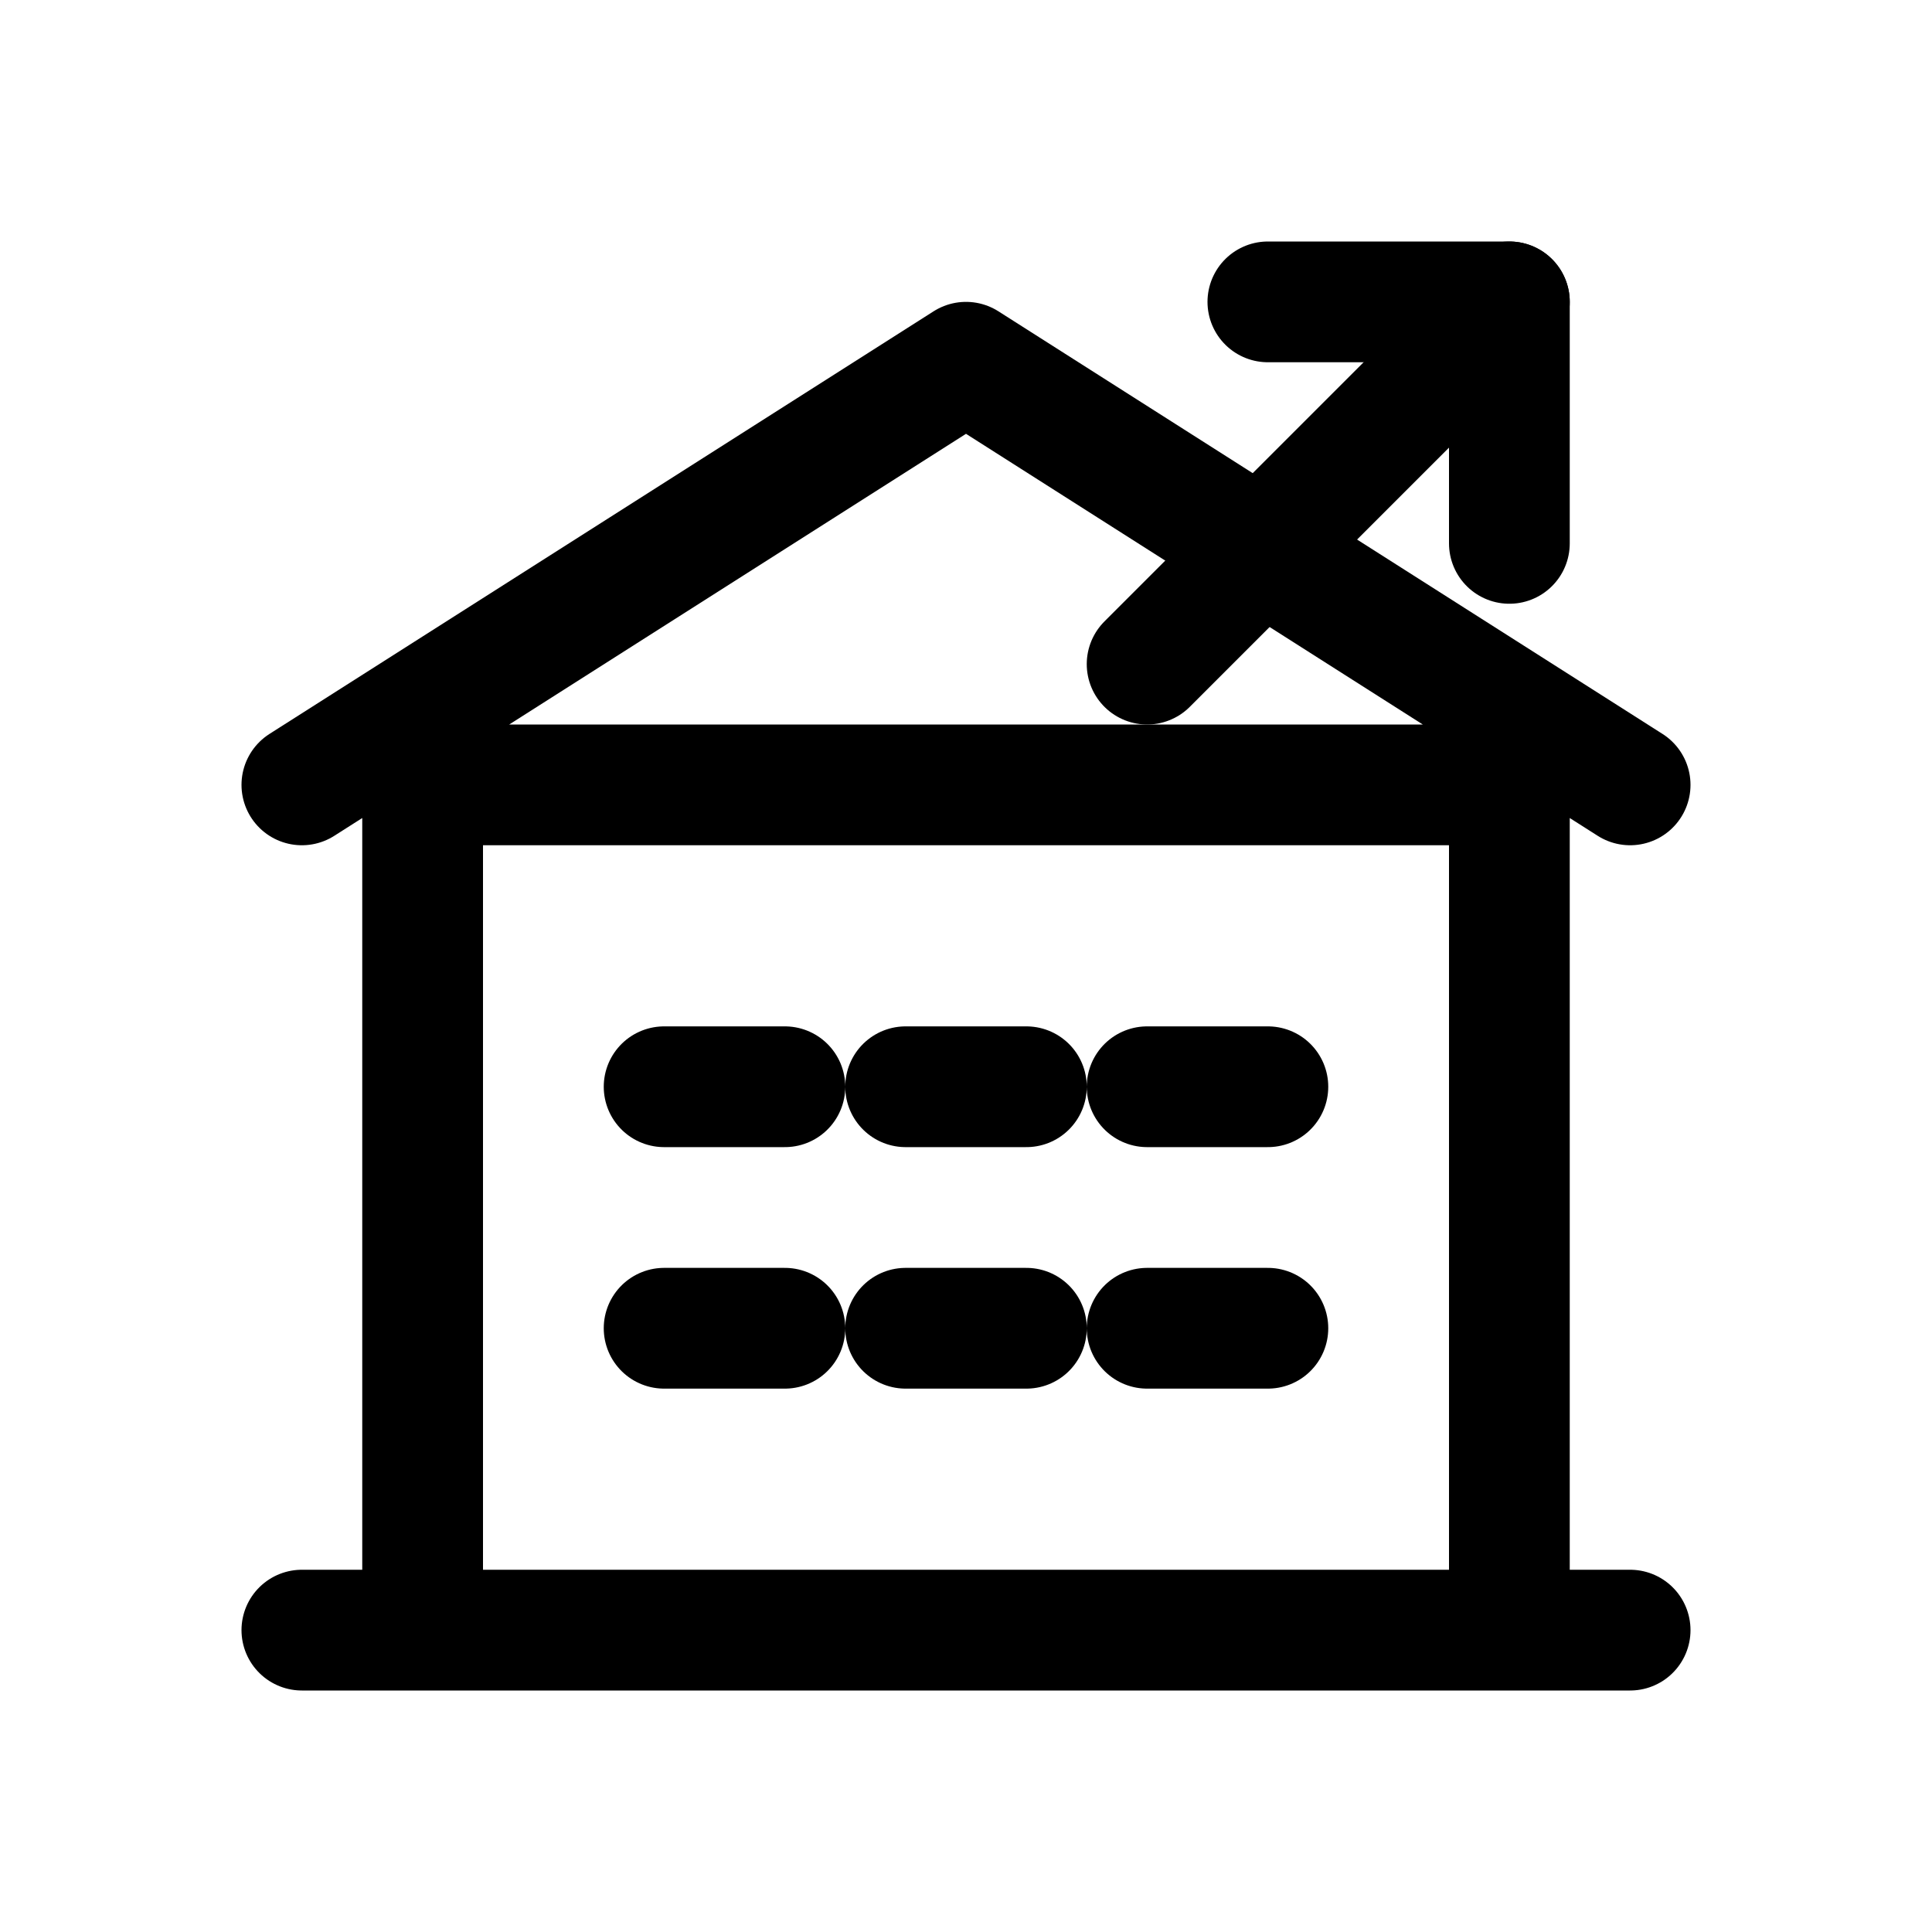
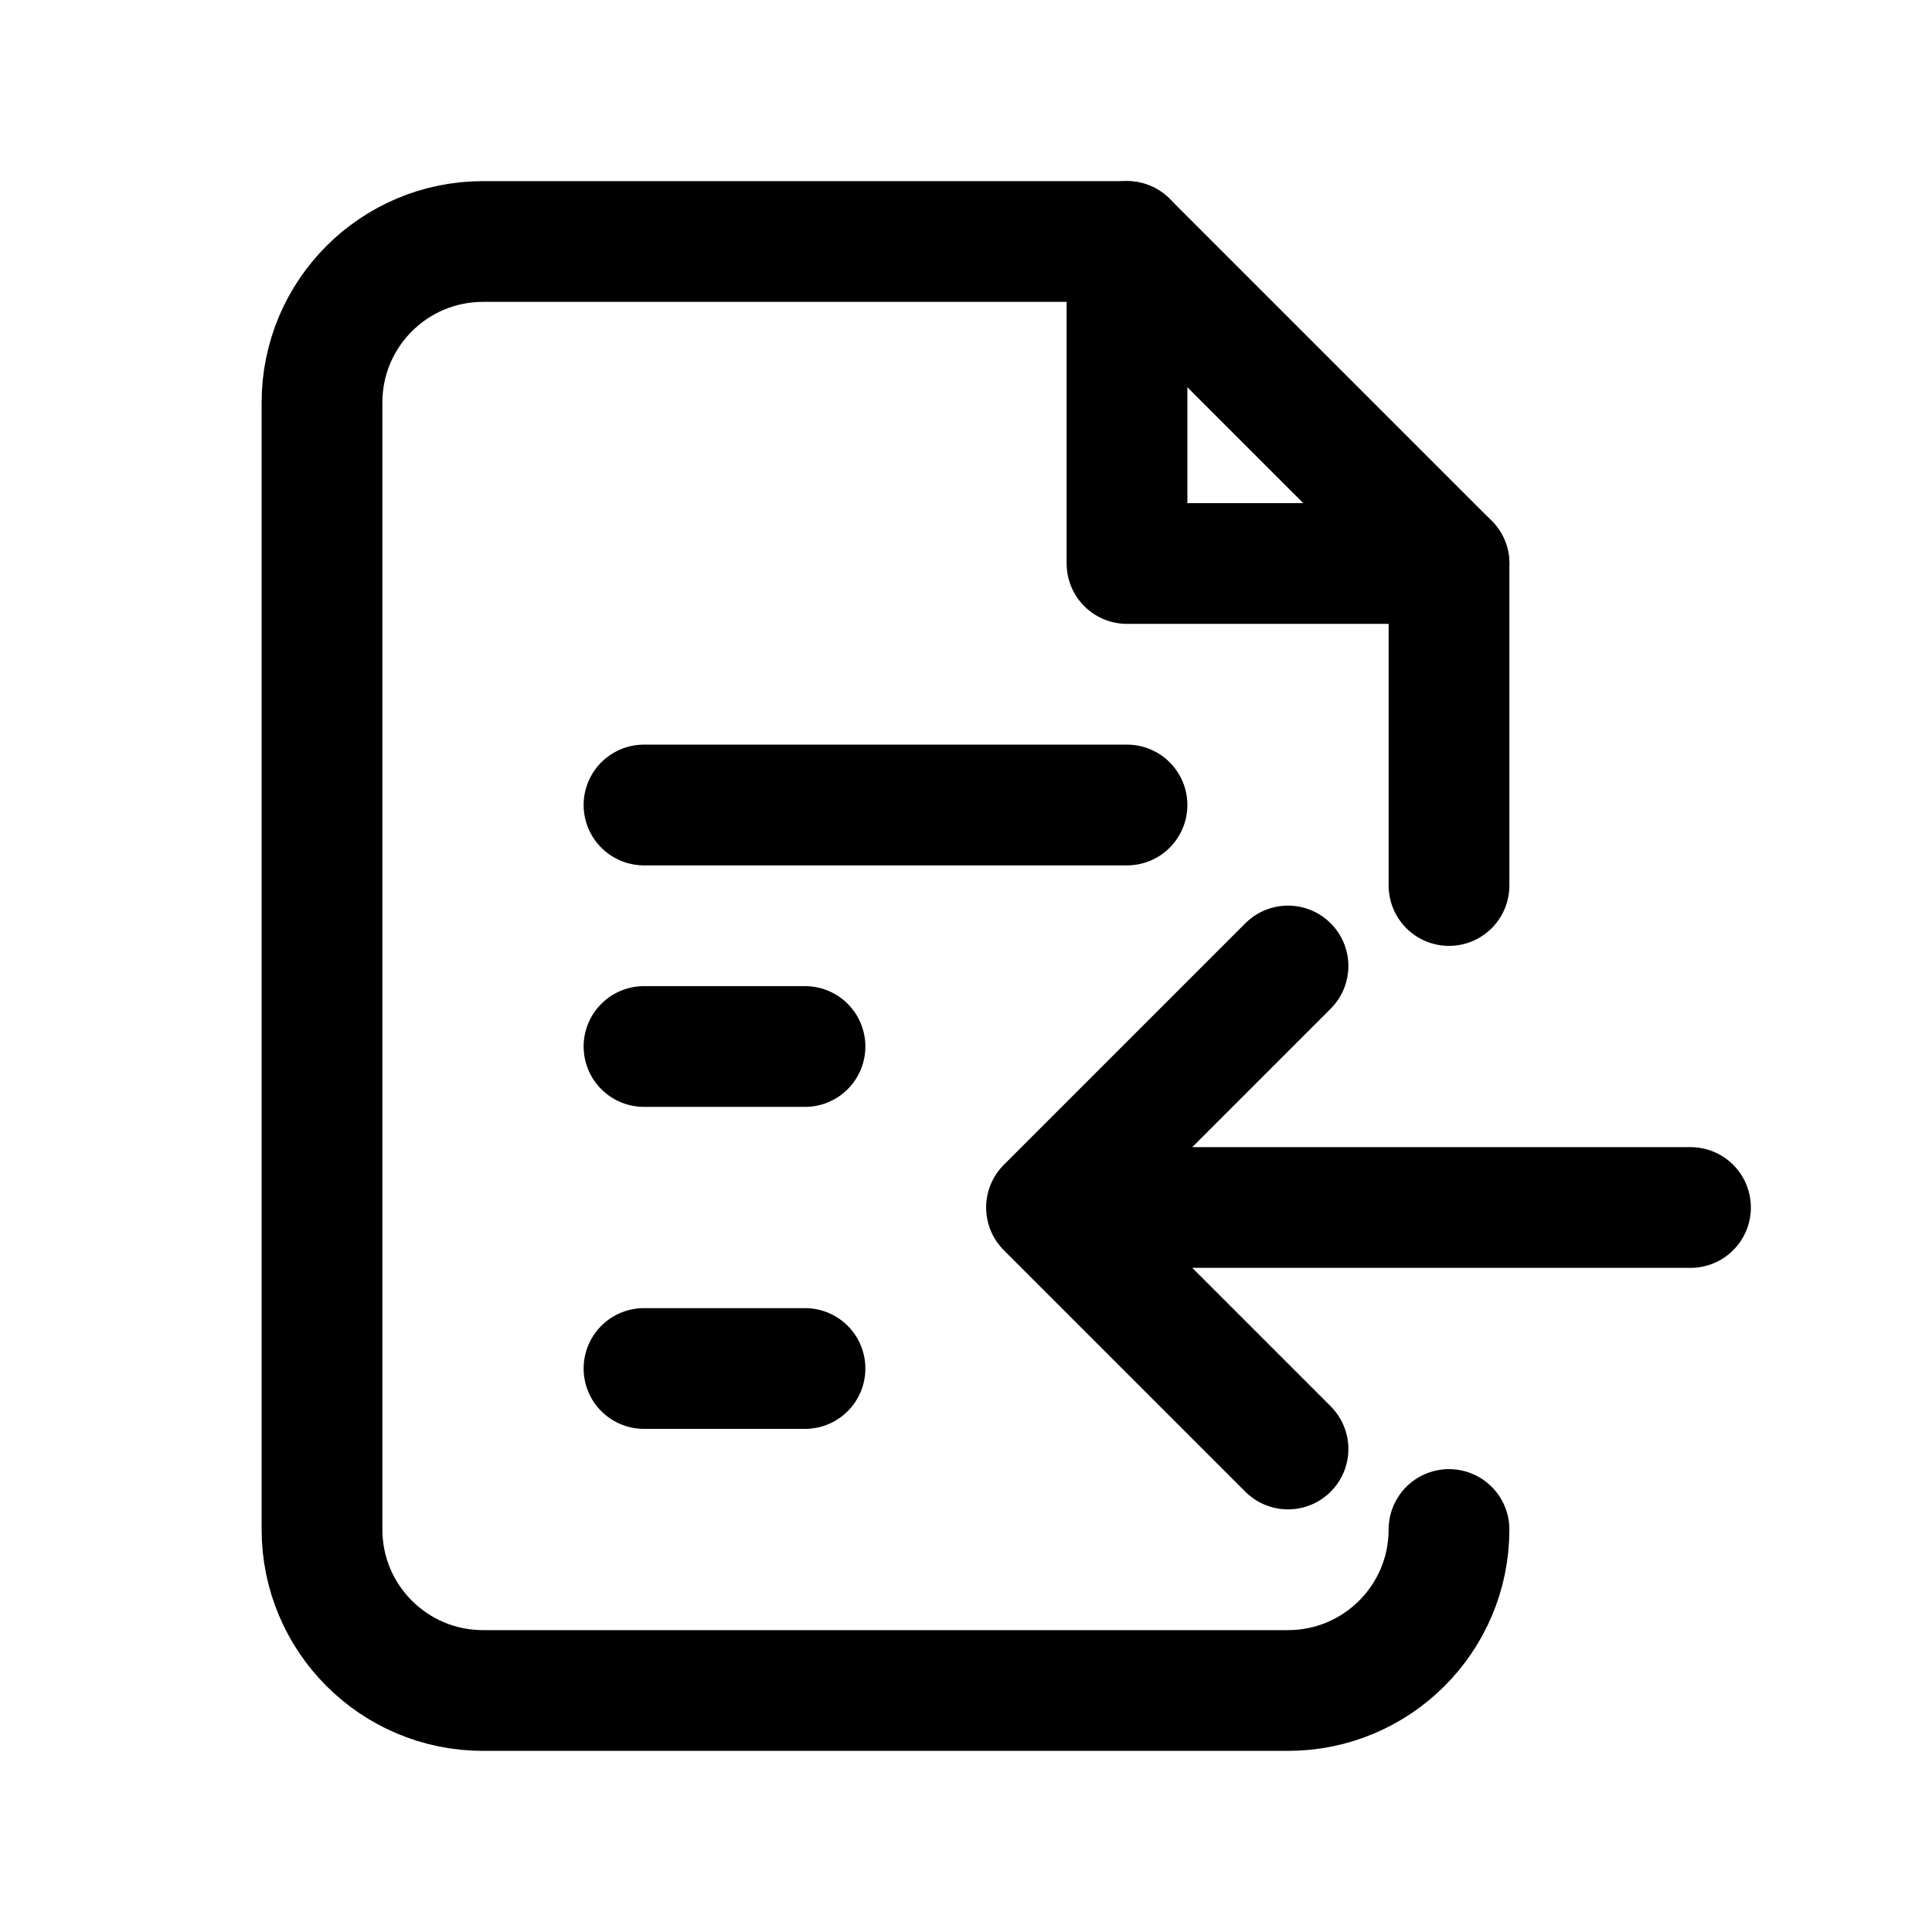
<svg xmlns="http://www.w3.org/2000/svg" viewBox="0 0 24 24" fill="none" stroke="currentColor" stroke-width="1.5" stroke-linecap="round" stroke-linejoin="round" aria-hidden="true">
-   <path d="M3.75 20.25h16.5M5.25 20.25V9.75h13.5v10.5M3.75 9.75 12 4.5l8.25 5.25" />
-   <path d="M8.25 13.5h1.5M11.25 13.5h1.5M14.25 13.5h1.5M8.25 16.5h1.5M11.25 16.5h1.5M14.25 16.5h1.5" />
-   <path d="M15.75 3.75h3v3" />
-   <path d="m18.75 3.75-4.5 4.5" />
+   <path d="M18 11V7l-4-4H6a2 2 0 0 0-2 2v14a2 2 0 0 0 2 2h10a2 2 0 0 0 2-2" />
+   <path d="M14 3v4h4M8 10h6M8 13h2M8 17h2" />
+   <path d="M21 15h-8m3-3-3 3 3 3" />
</svg>
